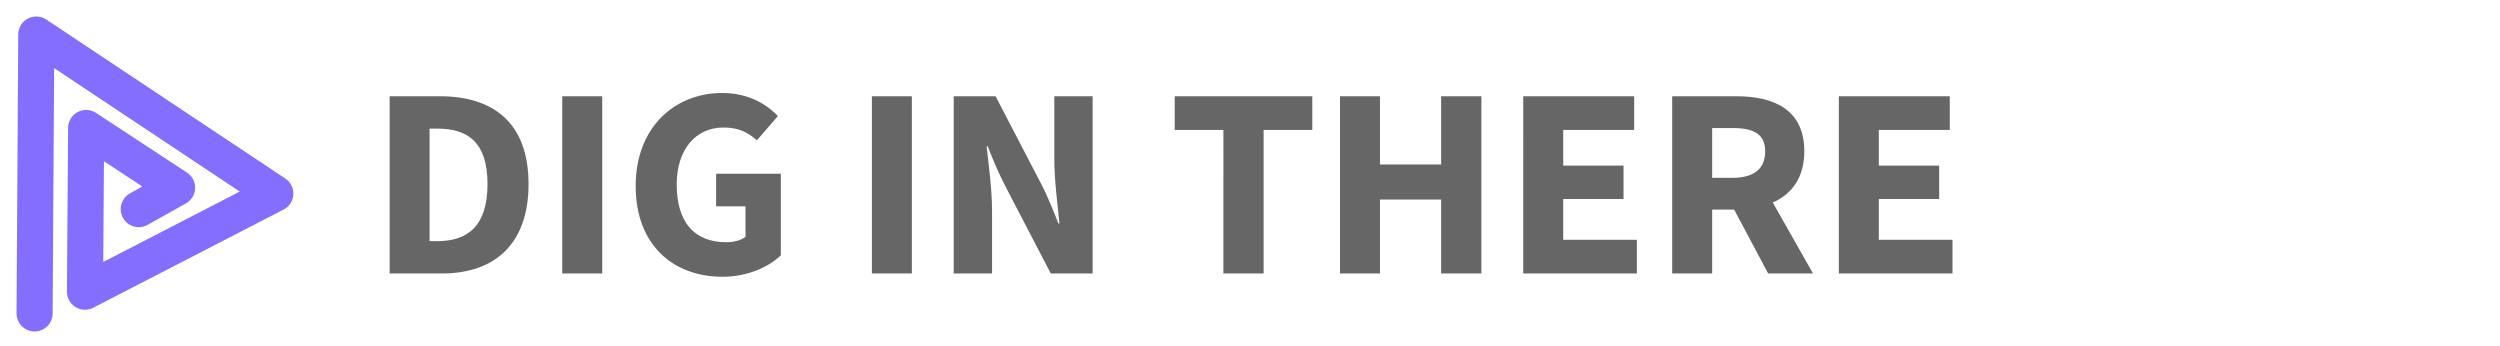
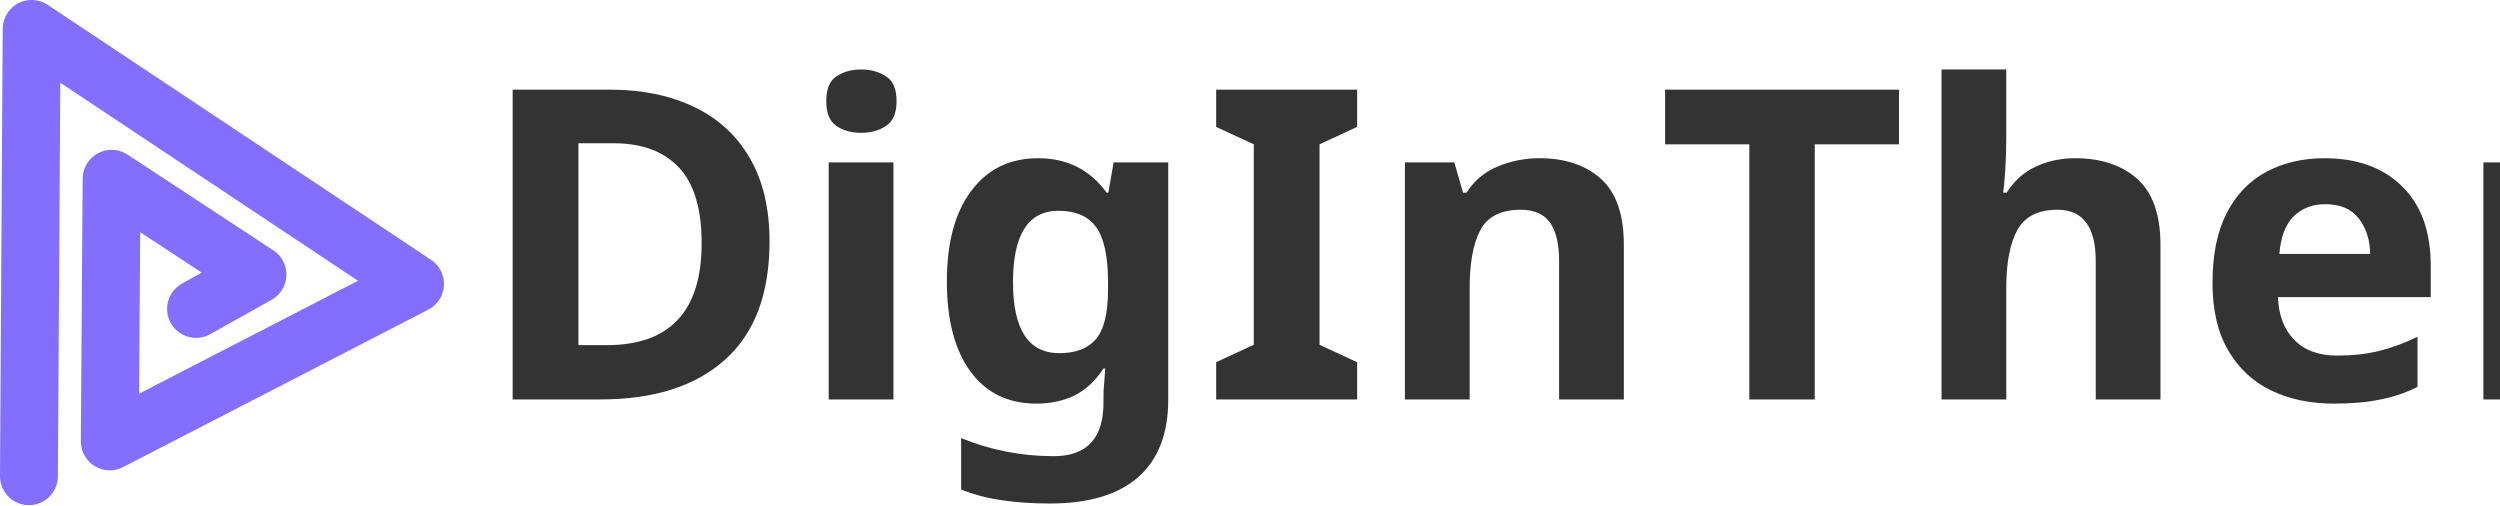
- <svg xmlns="http://www.w3.org/2000/svg" width="180mm" height="24.872mm" viewBox="0 0 180 24.872" version="1.1" id="svg8" xml:space="preserve">
+ <svg xmlns="http://www.w3.org/2000/svg" width="112.228mm" height="22.676mm" viewBox="0 0 112.228 22.676" version="1.1" id="svg8" xml:space="preserve">
  <defs id="defs2" />
-   <g id="layer1" transform="translate(-100.6936,-158.4625)">
-     <g id="g187" style="font-size:20.586px;line-height:6.031px;letter-spacing:0px;word-spacing:0px;fill:#666666;stroke-width:0.241px">
-       <path style="-inkscape-font-specification:'Source Sans 3, ';stroke-width:0.459px" d="m 128.747,178.154 h 3.758 c 3.738,0 6.244,-2.055 6.244,-6.44 0,-4.384 -2.505,-6.322 -6.4,-6.322 h -3.601 z m 2.877,-2.329 v -8.103 h 0.548 c 2.173,0 3.621,0.94 3.621,3.993 0,3.053 -1.448,4.11 -3.621,4.11 z m 9.552,2.329 h 2.877 v -12.762 h -2.877 z m 11.529,0.235 c 1.781,0 3.327,-0.685 4.208,-1.546 v -5.872 h -4.658 v 2.349 h 2.114 v 2.192 c -0.313,0.254 -0.842,0.391 -1.37,0.391 -2.388,0 -3.582,-1.527 -3.582,-4.149 0,-2.564 1.39,-4.11 3.367,-4.11 1.096,0 1.762,0.352 2.407,0.92 l 1.507,-1.742 c -0.842,-0.9 -2.173,-1.664 -4.012,-1.664 -3.406,0 -6.224,2.466 -6.224,6.694 0,4.286 2.74,6.537 6.244,6.537 z m 10.765,-0.235 h 2.877 v -12.762 h -2.877 z m 5.891,0 h 2.76 v -4.521 c 0,-1.507 -0.235,-3.23 -0.391,-4.639 h 0.078 c 0.391,0.998 0.822,2.016 1.272,2.877 l 3.269,6.283 h 3.014 v -12.762 h -2.76 v 4.521 c 0,1.507 0.235,3.269 0.372,4.639 h -0.078 c -0.391,-0.998 -0.802,-2.016 -1.253,-2.877 l -3.269,-6.283 h -3.014 z m 19.416,0 h 2.897 v -10.335 h 3.504 v -2.427 h -9.904 v 2.427 h 3.504 z m 8.397,0 h 2.877 v -5.324 h 4.404 v 5.324 h 2.897 v -12.762 h -2.897 v 4.913 h -4.404 v -4.913 h -2.877 z m 13.192,0 h 8.182 v -2.427 h -5.304 v -2.936 h 4.345 v -2.407 h -4.345 v -2.564 h 5.109 v -2.427 h -7.986 z m 10.726,0 h 2.877 v -4.6 h 1.585 l 2.447,4.6 h 3.23 l -2.897,-5.109 c 1.37,-0.607 2.27,-1.801 2.27,-3.68 0,-3.034 -2.212,-3.973 -4.913,-3.973 h -4.6 z m 2.877,-6.89 v -3.582 h 1.488 c 1.507,0 2.329,0.431 2.329,1.683 0,1.253 -0.822,1.899 -2.329,1.899 z m 9.121,6.89 h 8.182 v -2.427 h -5.304 v -2.936 h 4.345 v -2.407 h -4.345 v -2.564 h 5.109 v -2.427 h -7.986 z" id="text1" aria-label="DIG IN THERE" />
-     </g>
+   <g id="layer1" transform="translate(-101.8849,-159.6509)">
+     <text xml:space="preserve" style="font-size:19.491px;line-height:5.71px;font-family:'Source Sans 3';-inkscape-font-specification:'Source Sans 3, ';letter-spacing:0px;word-spacing:0px;fill:#333333;fill-opacity:1;stroke:none;stroke-width:0.457px;stroke-linecap:butt;stroke-linejoin:miter;stroke-opacity:1" x="123.147" y="177.583" id="text1">
+       <tspan id="tspan1" style="font-style:normal;font-variant:normal;font-weight:600;font-stretch:normal;font-family:'Source Sans 3';-inkscape-font-specification:'Source Sans 3 Semi-Bold';fill:#333333;fill-opacity:1;stroke:none;stroke-width:0.457px" x="123.147" y="177.583">DigInThere</tspan>
+     </text>
    <path style="font-size:20.586px;line-height:6.031px;letter-spacing:0px;word-spacing:0px;fill:none;fill-rule:evenodd;stroke:#846eff;stroke-width:2.599;stroke-linecap:round;stroke-linejoin:round;stroke-dasharray:none;stroke-opacity:1" d="m 103.184,181.027 0.122,-20.077 17.209,11.447 -13.702,7.067 0.082,-11.787 6.547,4.299 -2.757,1.543" id="path2749" />
  </g>
</svg>
